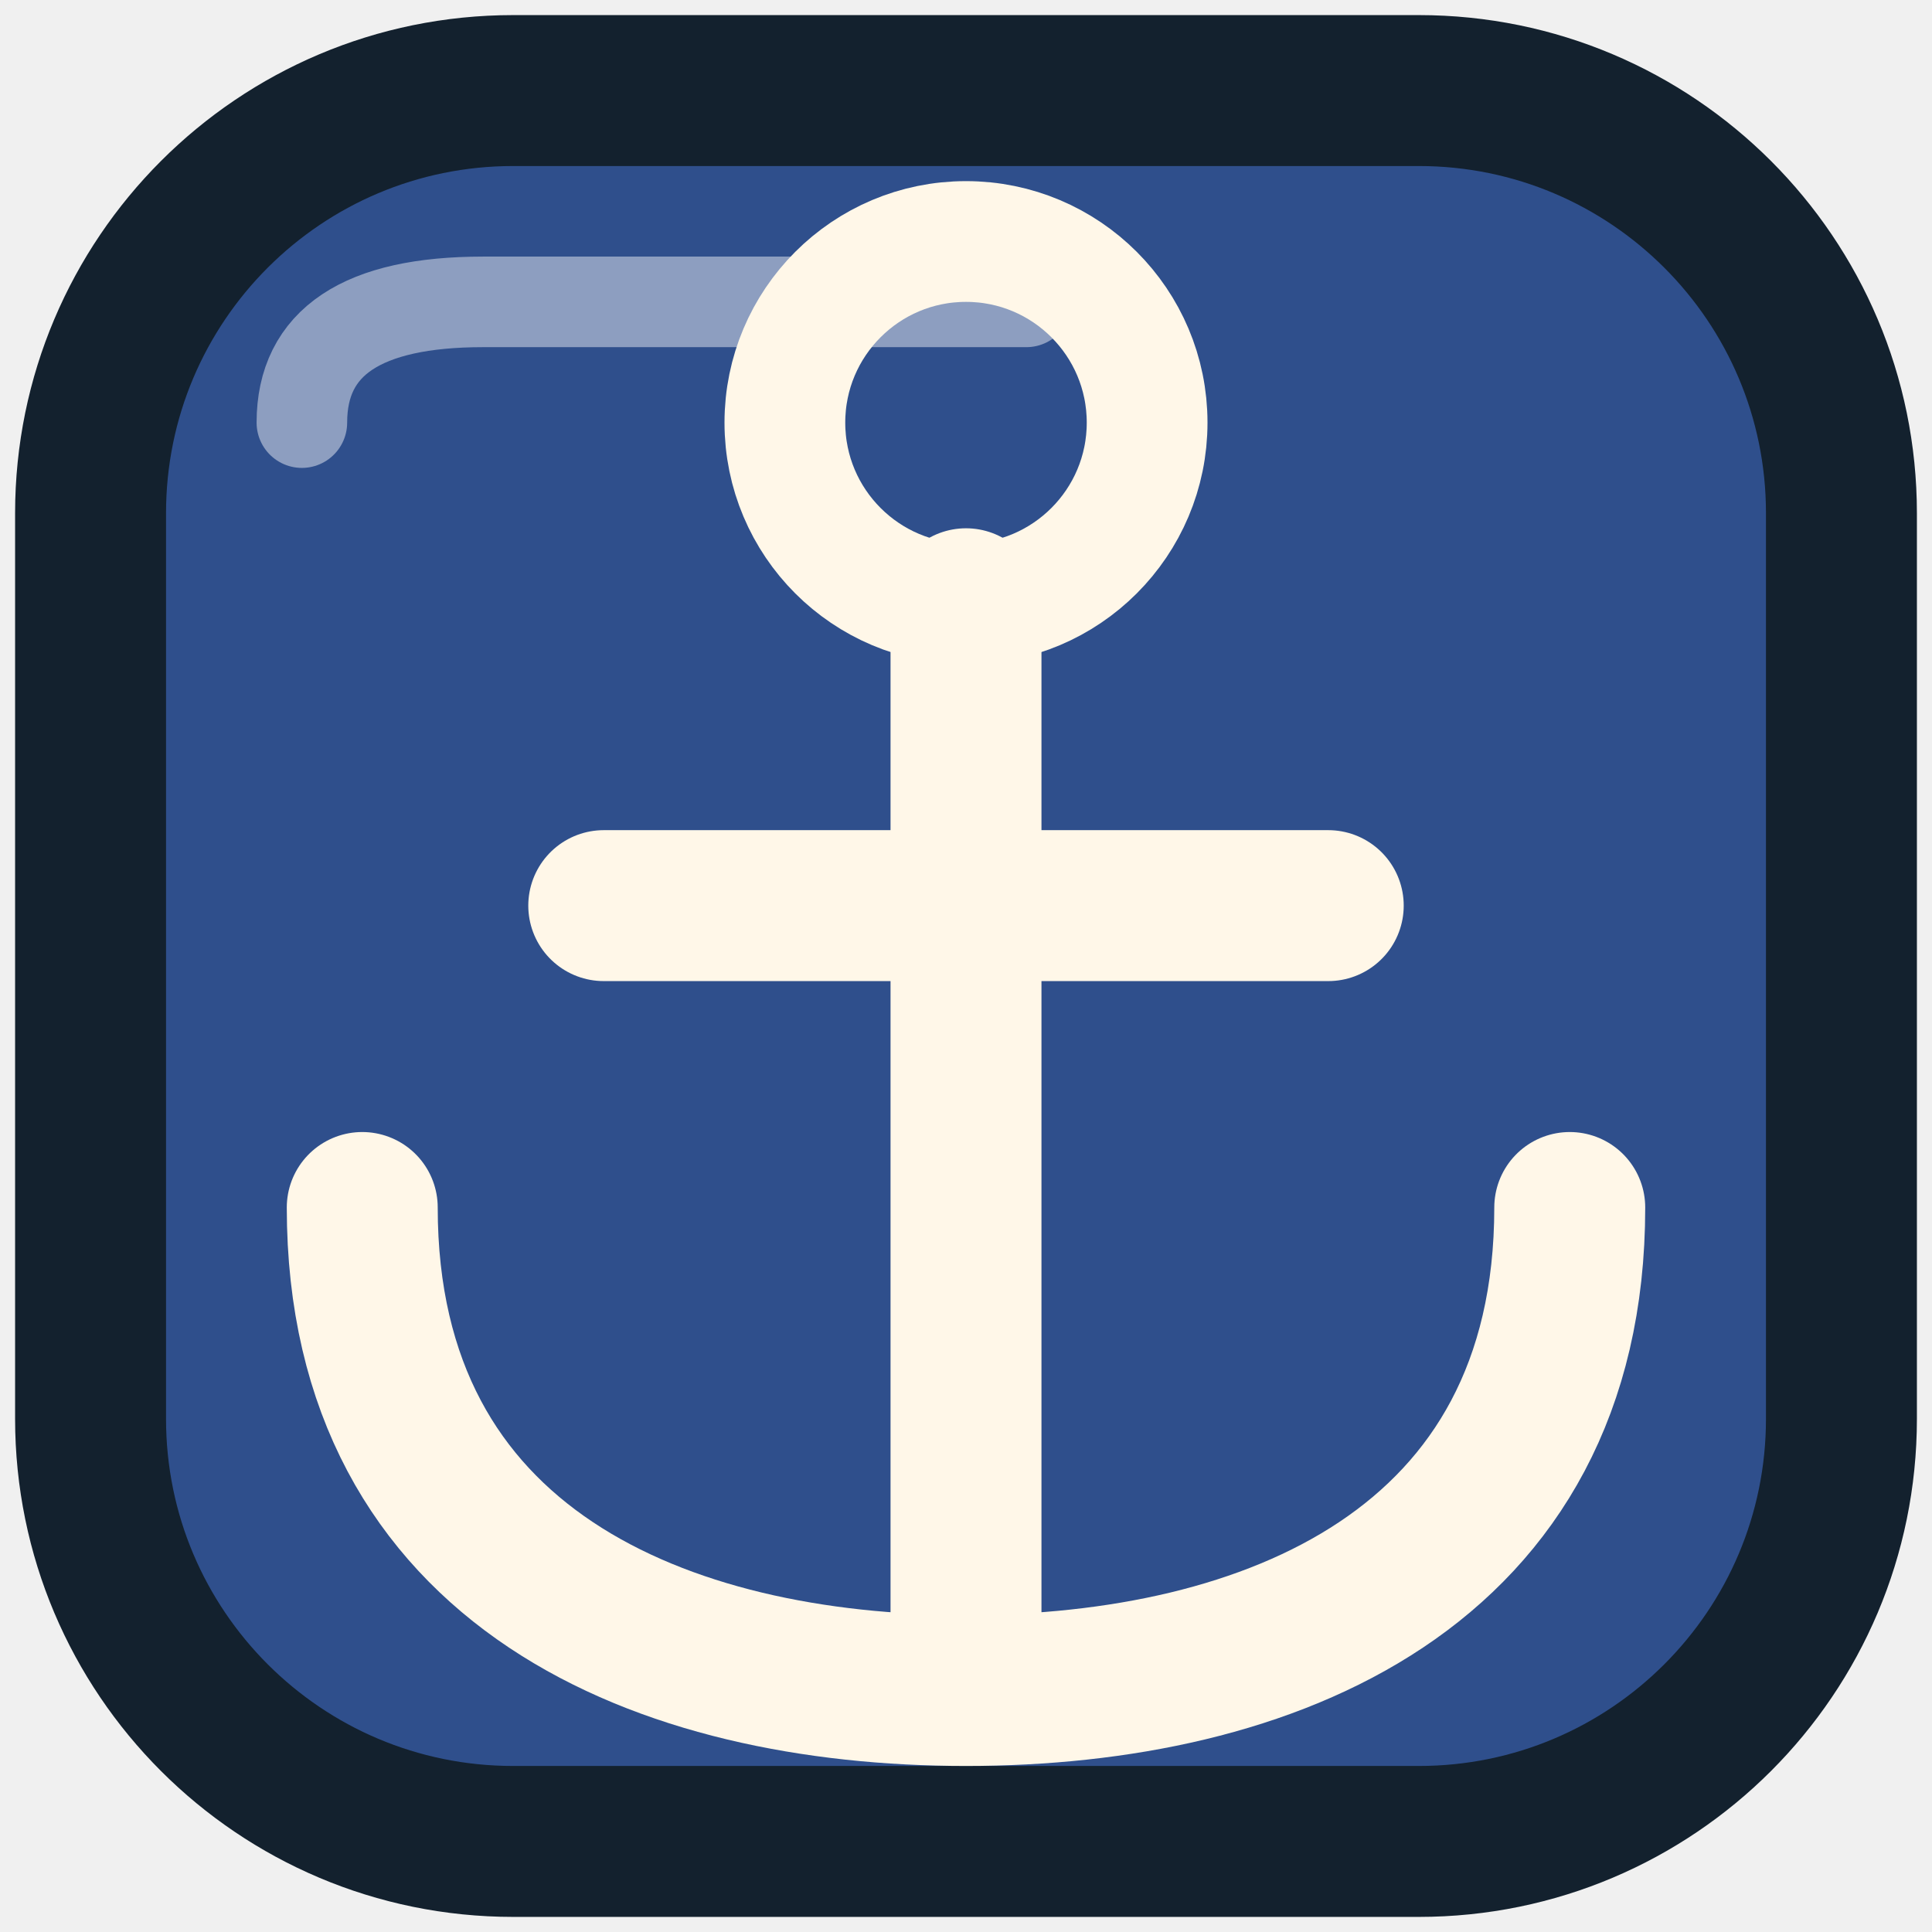
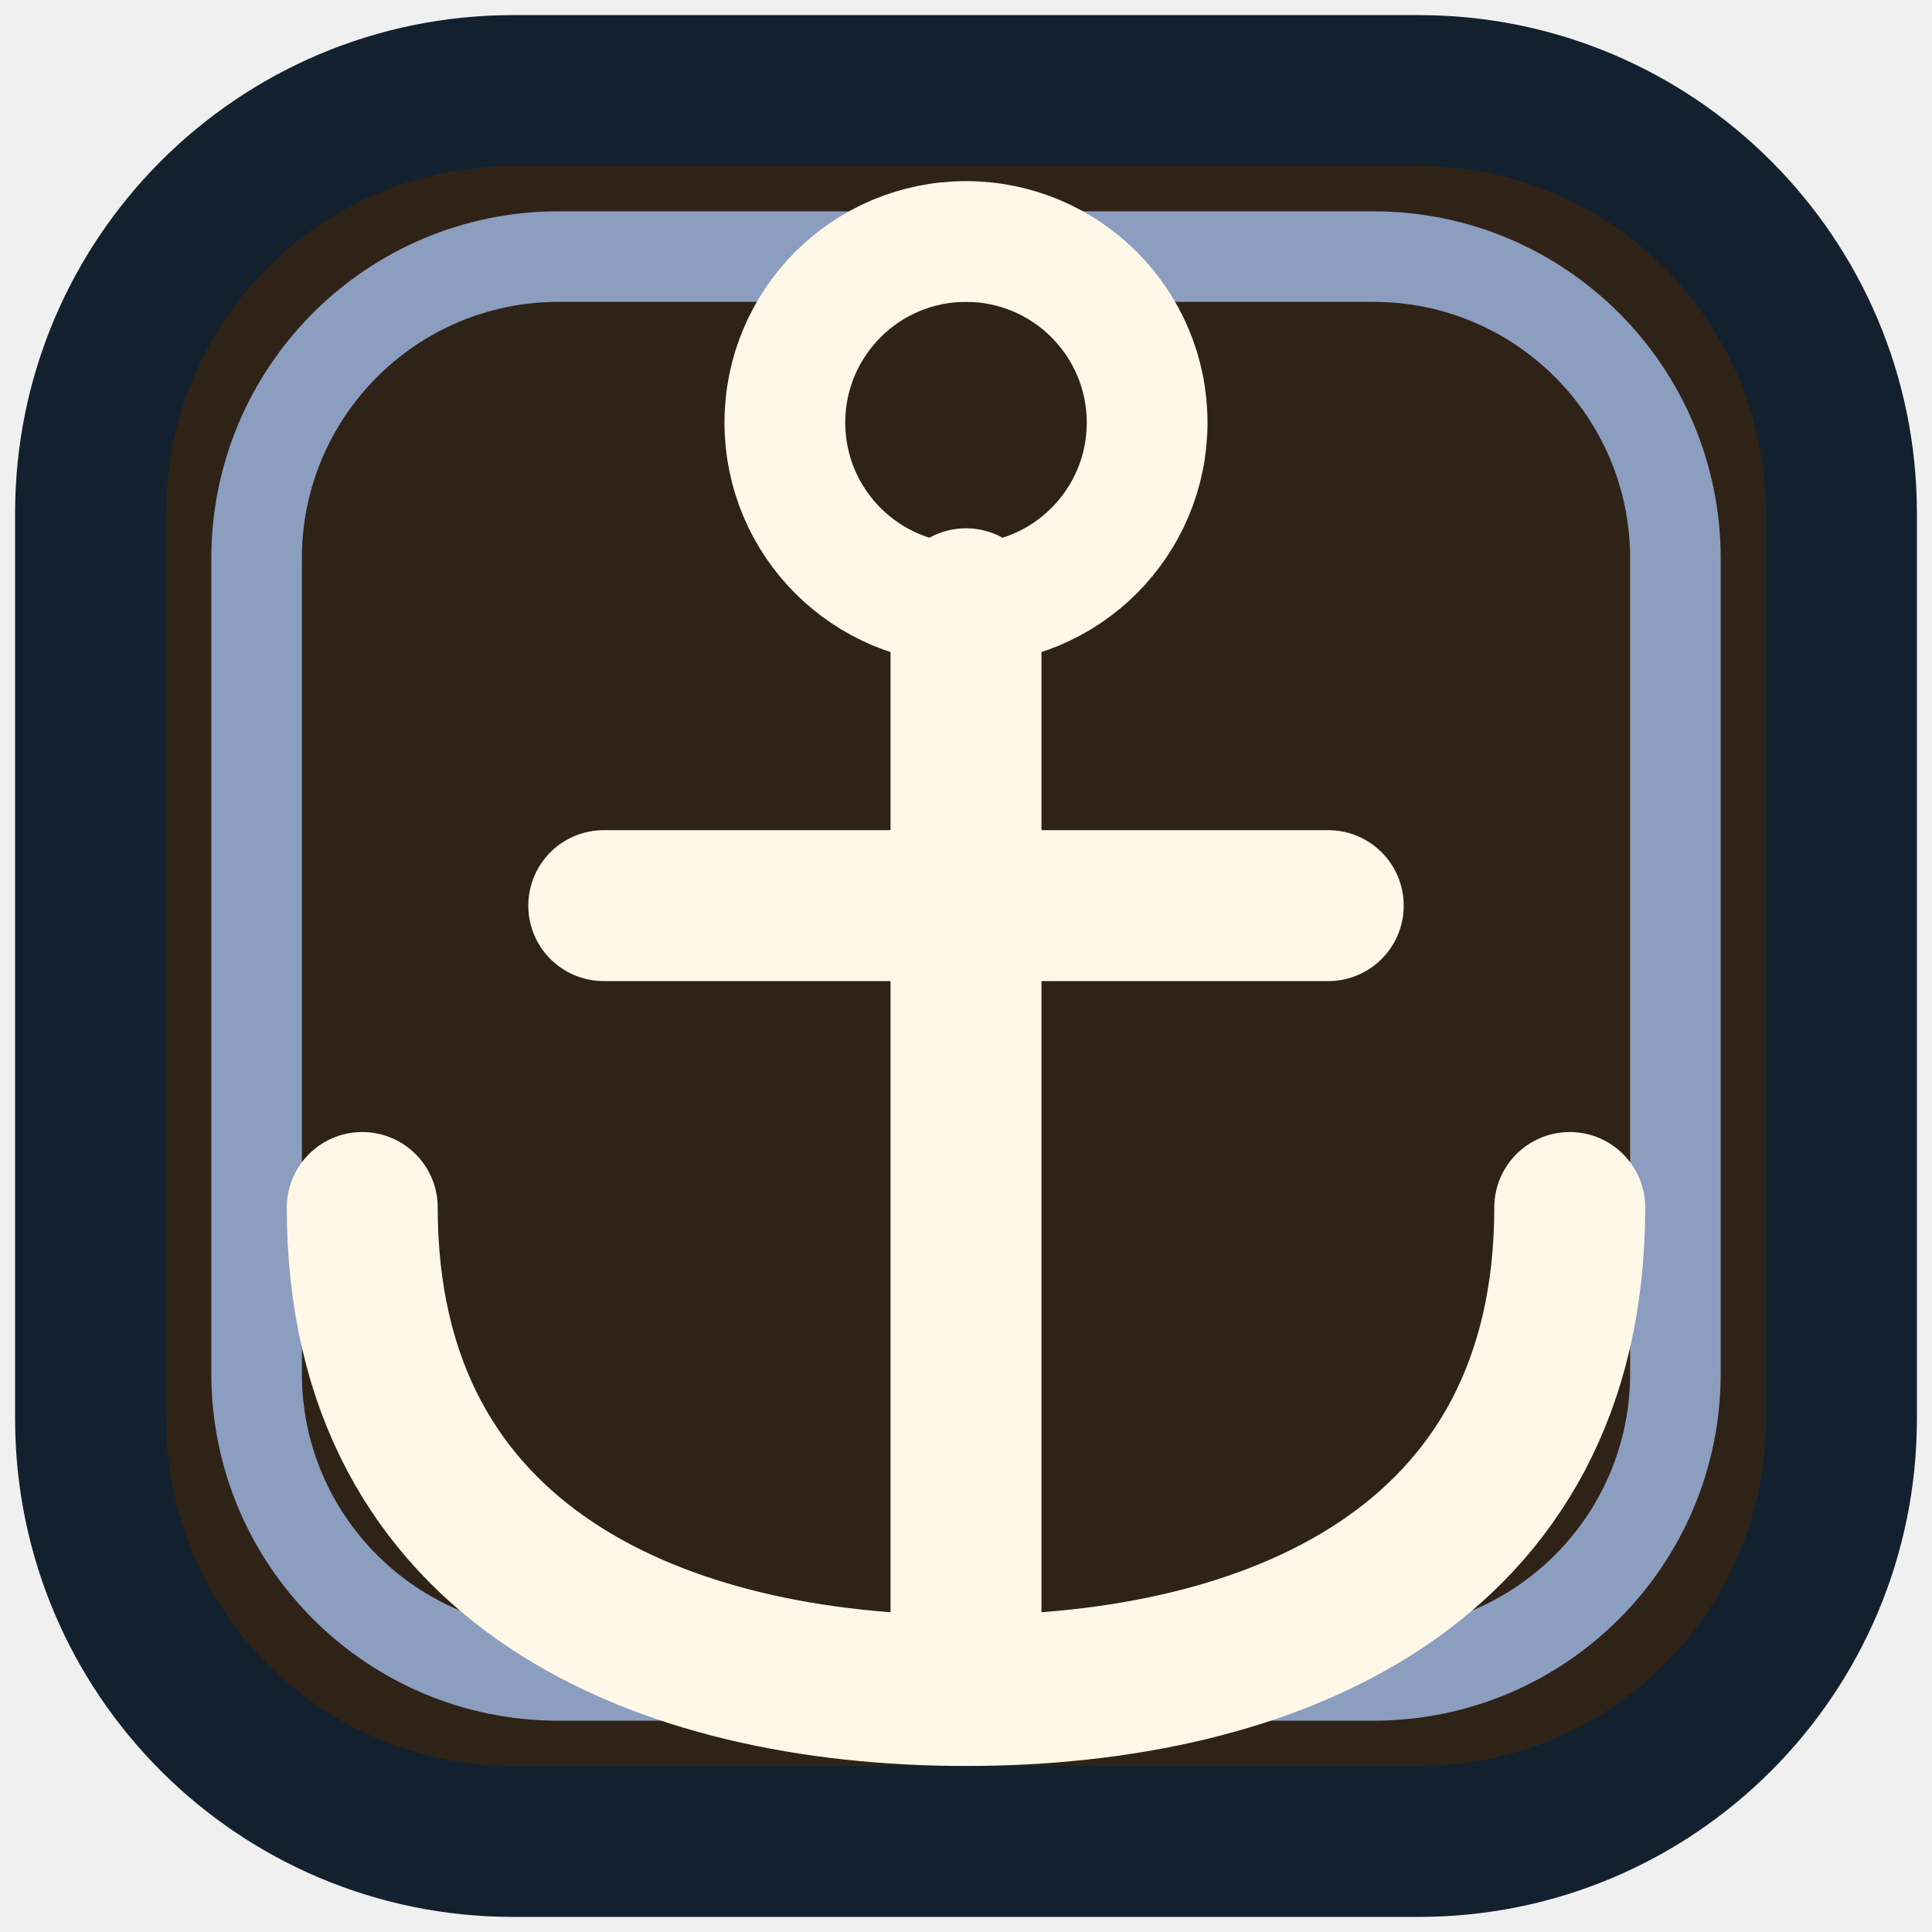
<svg xmlns="http://www.w3.org/2000/svg" viewBox="0 0 64 64" width="64" height="64">
-   <rect x="3" y="3" width="58" height="58" rx="14" fill="#2f4f8c" stroke="#13212e" stroke-width="5" />
-   <path d="M10 14 Q10 10 16 10 H34" fill="none" stroke="#fff" stroke-width="3" stroke-linecap="round" opacity="0.45" />
+   <rect x="3" y="3" width="58" height="58" rx="14" fill="#2f2318" stroke="#13212e" stroke-width="5" />
+   <rect x="8.5" y="8.5" width="47" height="47" rx="10" fill="none" stroke="#8c9ebf" stroke-width="3" />
  <g fill="none" stroke="#fff7e8" stroke-width="4" stroke-linejoin="round" stroke-linecap="round">
    <circle cx="32" cy="14" r="6" />
  </g>
  <g fill="none" stroke="#fff7e8" stroke-width="5" stroke-linejoin="round" stroke-linecap="round">
    <path d="M32 20 V54 M20 30 H44 M12 40 C12 52 22 56 32 56 C42 56 52 52 52 40" fill="none" />
  </g>
</svg>
